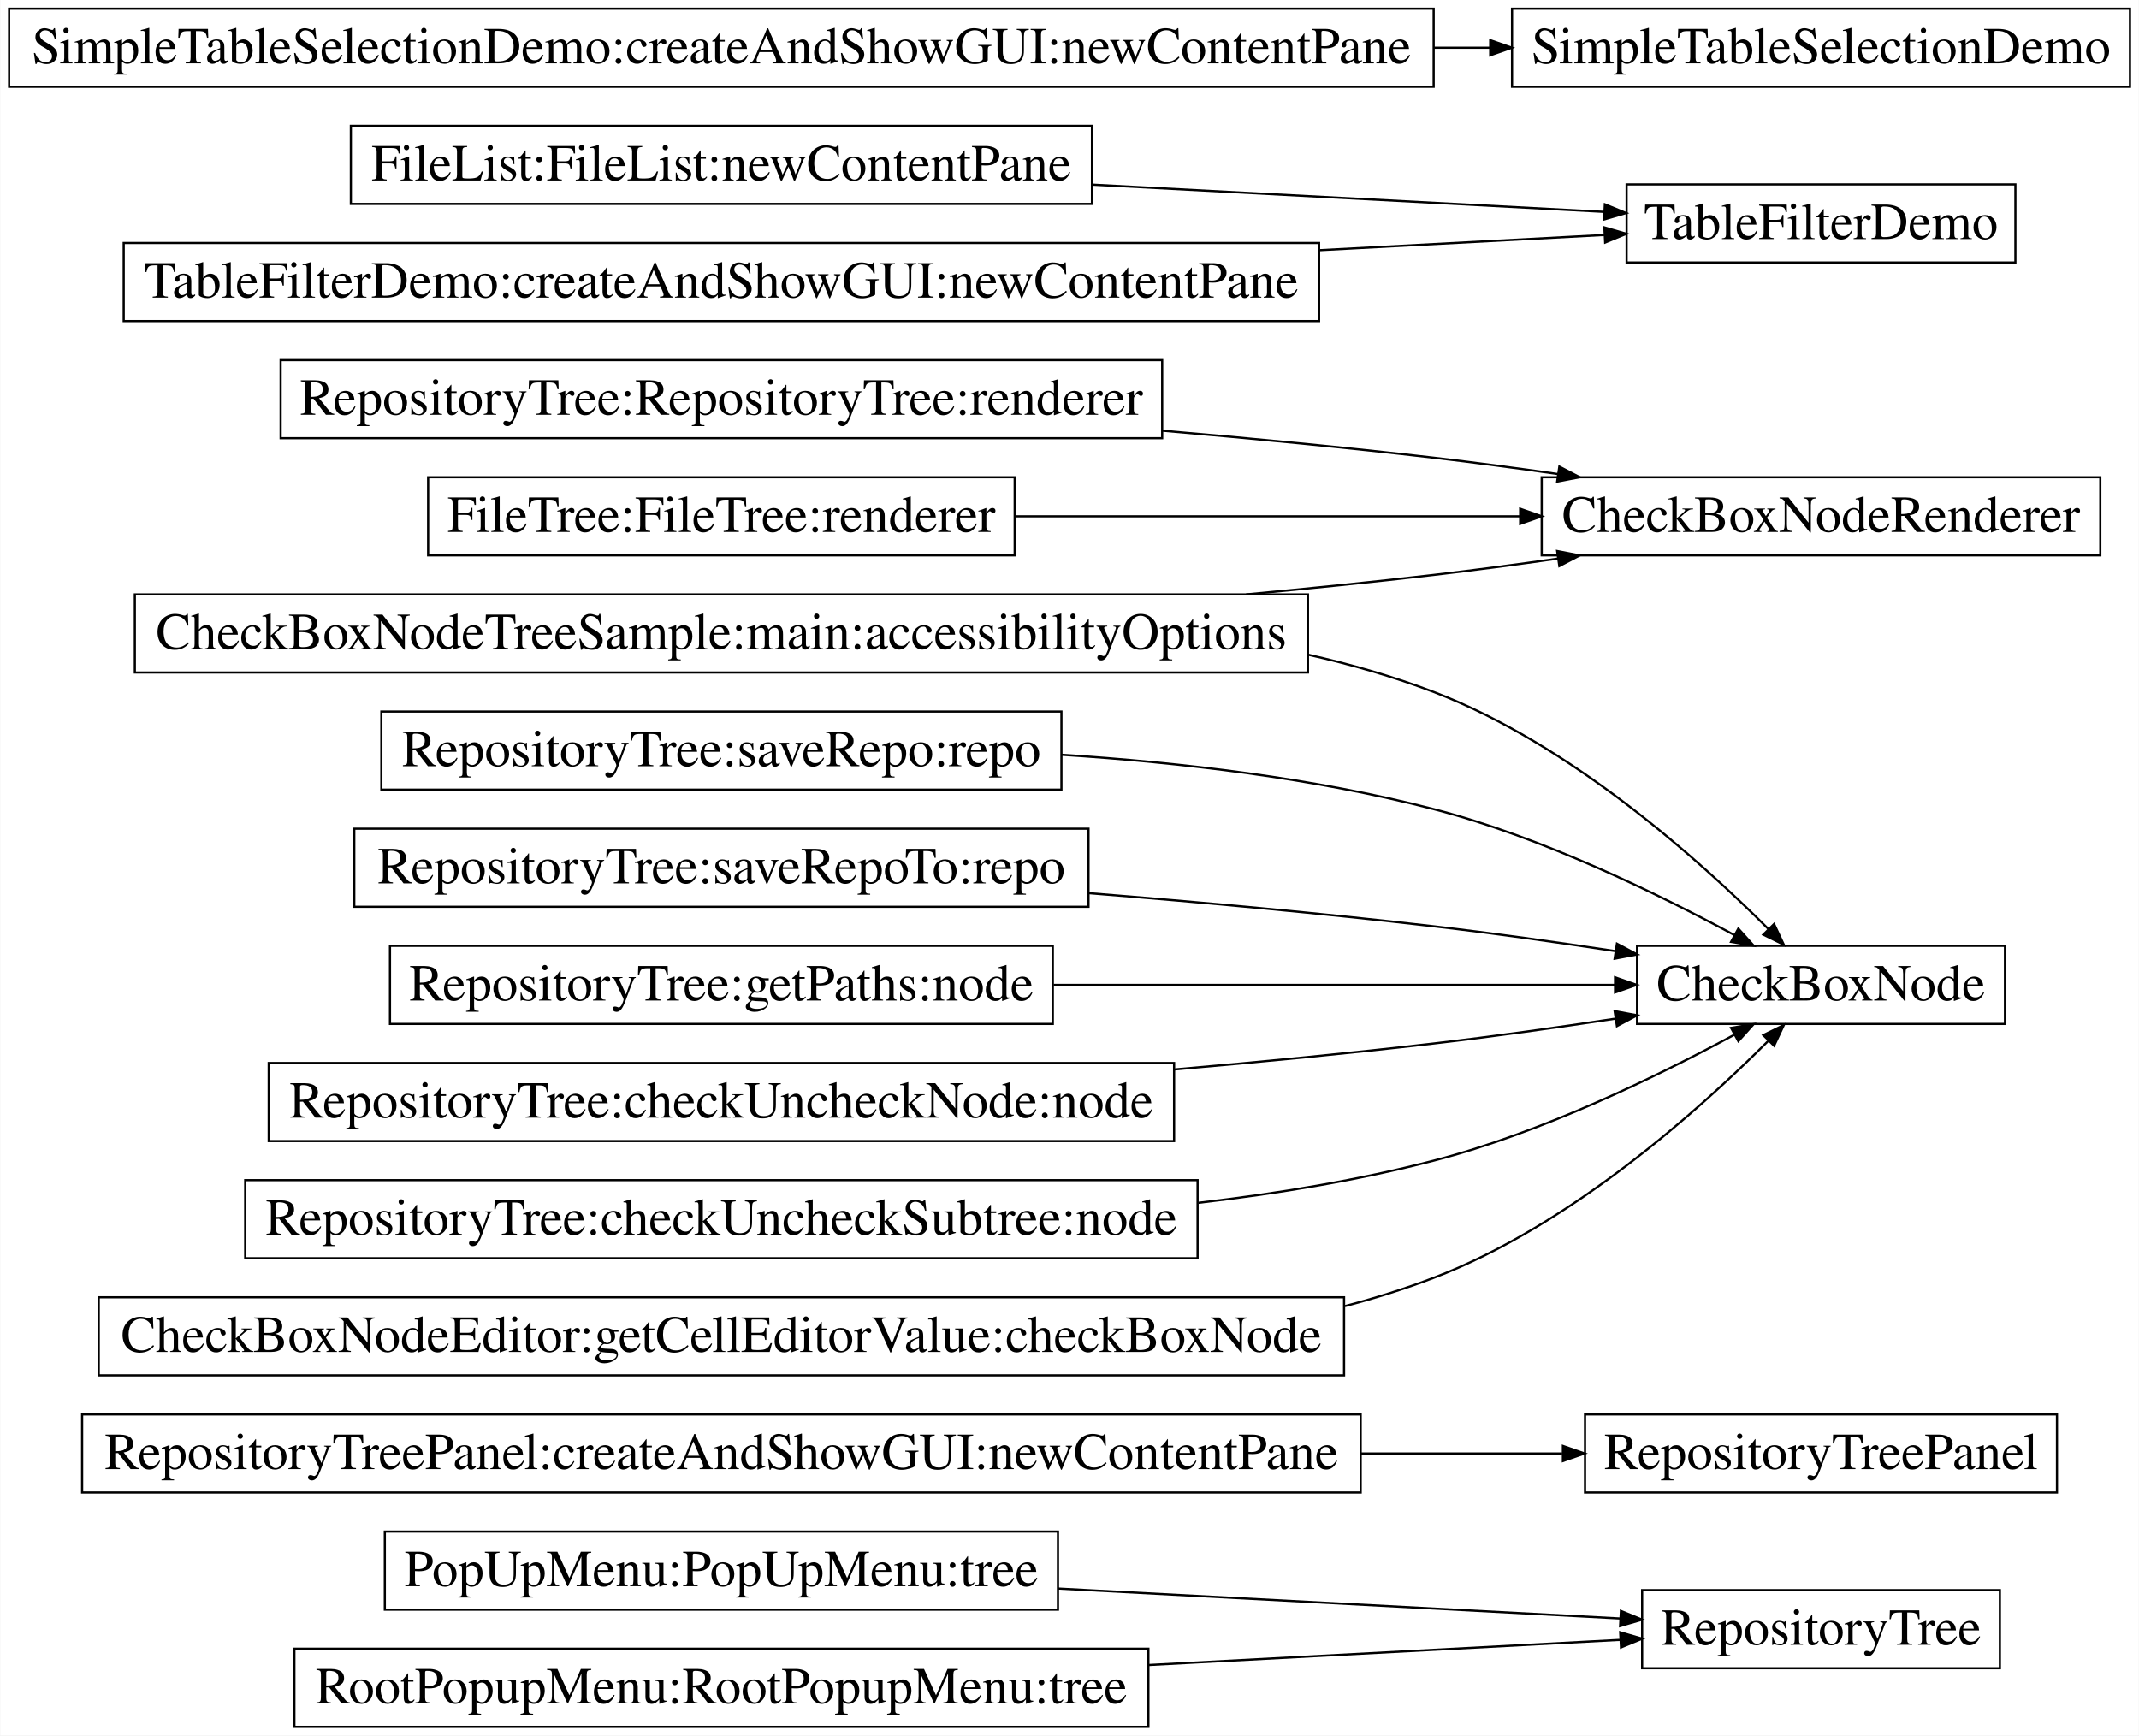
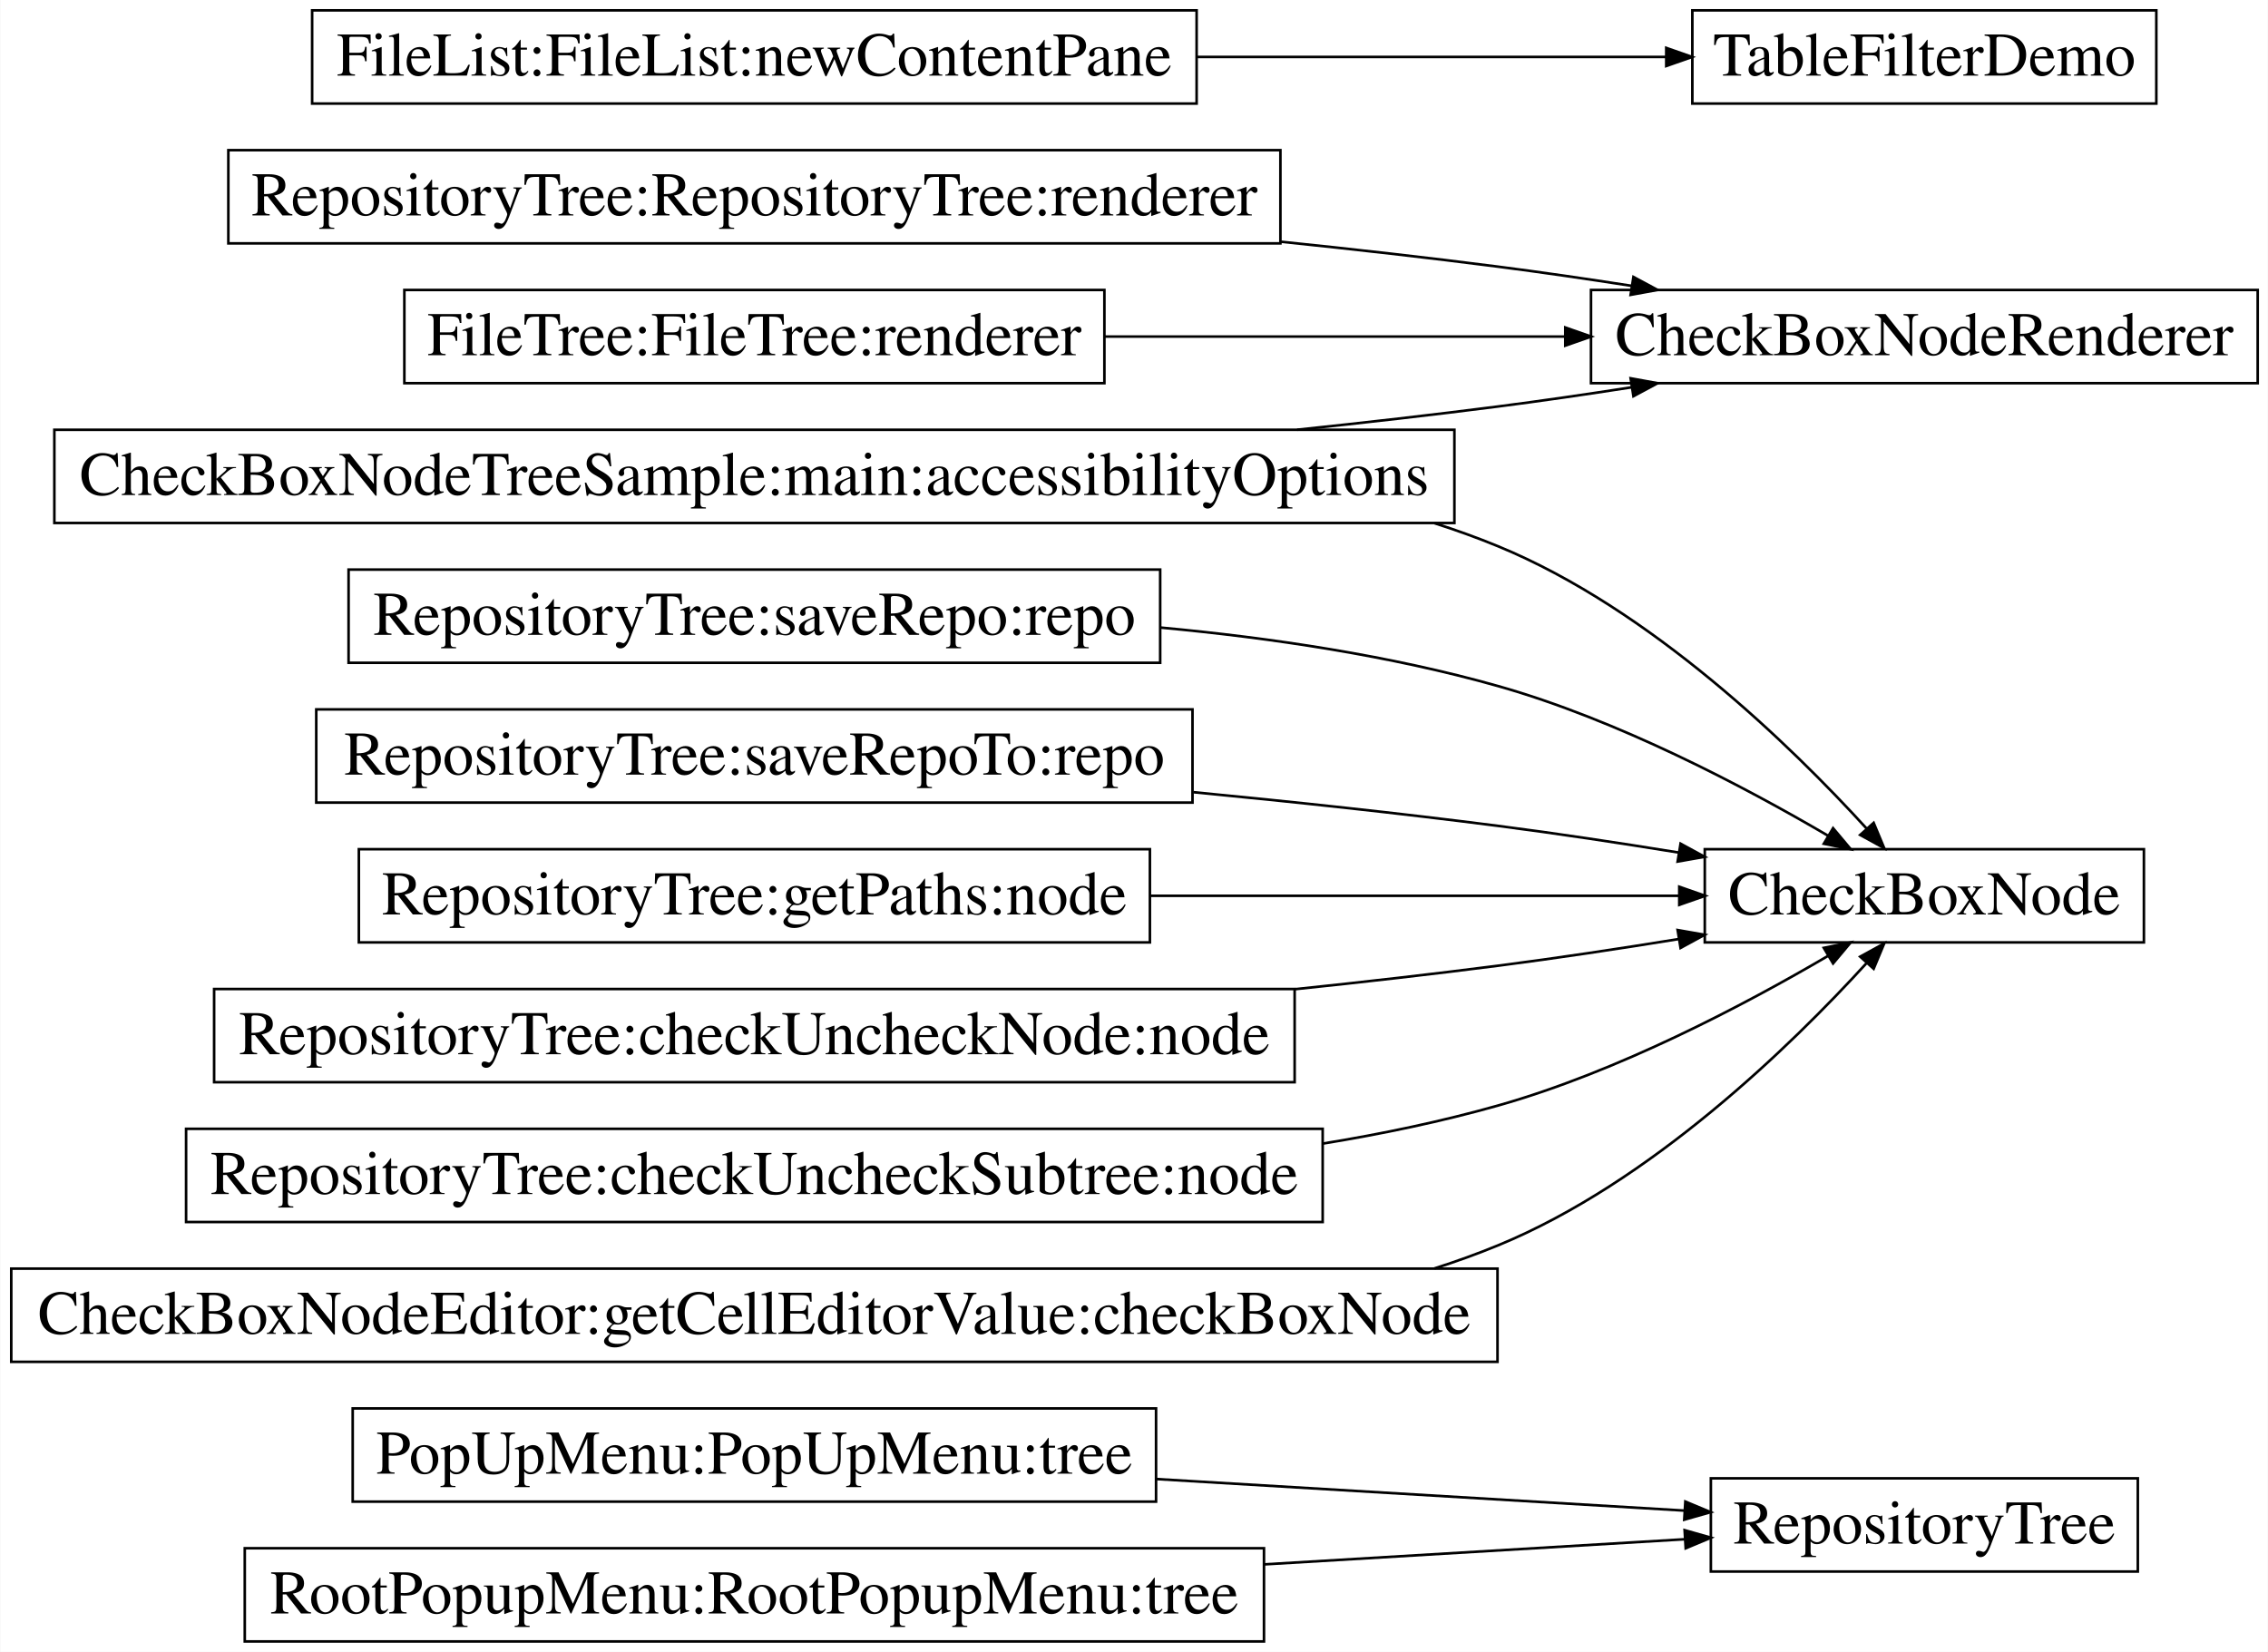
- <svg xmlns="http://www.w3.org/2000/svg" width="986pt" height="800pt" viewBox="0.00 0.00 985.75 800.00">
-   <g id="graph0" class="graph" transform="scale(1 1) rotate(0) translate(4 796)">
-     <polygon fill="#ffffff" stroke="transparent" points="-4,4 -4,-796 981.75,-796 981.75,4 -4,4" />
+ <svg xmlns="http://www.w3.org/2000/svg" width="876pt" height="638pt" viewBox="0.00 0.00 875.78 638.00">
+   <g id="graph0" class="graph" transform="scale(1 1) rotate(0) translate(4 634)">
+     <polygon fill="#ffffff" stroke="transparent" points="-4,4 -4,-634 871.781,-634 871.781,4 -4,4" />
    <g id="node1" class="node">
-       <polygon fill="none" stroke="#000000" points="483.559,-90 173.269,-90 173.269,-54 483.559,-54 483.559,-90" />
-       <text text-anchor="middle" x="328.414" y="-64.8" font-family="Times,serif" font-size="24.00" fill="#000000">PopUpMenu:PopUpMenu:tree</text>
+       <polygon fill="none" stroke="#000000" points="442.408,-90 132.119,-90 132.119,-54 442.408,-54 442.408,-90" />
+       <text text-anchor="middle" x="287.264" y="-64.8" font-family="Times,serif" font-size="24.00" fill="#000000">PopUpMenu:PopUpMenu:tree</text>
    </g>
    <g id="node2" class="node">
-       <polygon fill="none" stroke="#000000" points="917.743,-63 752.835,-63 752.835,-27 917.743,-27 917.743,-63" />
-       <text text-anchor="middle" x="835.289" y="-37.8" font-family="Times,serif" font-size="24.00" fill="#000000">RepositoryTree</text>
+       <polygon fill="none" stroke="#000000" points="821.608,-63 656.701,-63 656.701,-27 821.608,-27 821.608,-63" />
+       <text text-anchor="middle" x="739.154" y="-37.8" font-family="Times,serif" font-size="24.00" fill="#000000">RepositoryTree</text>
    </g>
    <g id="edge1" class="edge">
-       <path fill="none" stroke="#000000" d="M483.593,-63.734C568.383,-59.218 670.534,-53.776 742.845,-49.924" />
-       <polygon fill="#000000" stroke="#000000" points="743.046,-53.419 752.846,-49.392 742.674,-46.428 743.046,-53.419" />
+       <path fill="none" stroke="#000000" d="M442.463,-62.727C510.426,-58.666 587.888,-54.038 646.615,-50.529" />
+       <polygon fill="#000000" stroke="#000000" points="646.841,-54.022 656.614,-49.932 646.423,-47.034 646.841,-54.022" />
    </g>
    <g id="node3" class="node">
-       <polygon fill="none" stroke="#000000" points="623.094,-144 33.734,-144 33.734,-108 623.094,-108 623.094,-144" />
-       <text text-anchor="middle" x="328.414" y="-118.8" font-family="Times,serif" font-size="24.00" fill="#000000">RepositoryTreePanel:createAndShowGUI:newContentPane</text>
+       <polygon fill="none" stroke="#000000" points="484.096,-36 90.431,-36 90.431,0 484.096,0 484.096,-36" />
+       <text text-anchor="middle" x="287.264" y="-10.8" font-family="Times,serif" font-size="24.00" fill="#000000">RootPopupMenu:RootPopupMenu:tree</text>
+     </g>
+     <g id="edge2" class="edge">
+       <path fill="none" stroke="#000000" d="M484.155,-29.764C540.659,-33.14 599.627,-36.663 646.609,-39.471" />
+       <polygon fill="#000000" stroke="#000000" points="646.56,-42.974 656.751,-40.077 646.977,-35.986 646.56,-42.974" />
    </g>
    <g id="node4" class="node">
-       <polygon fill="none" stroke="#000000" points="944.063,-144 726.515,-144 726.515,-108 944.063,-108 944.063,-144" />
-       <text text-anchor="middle" x="835.289" y="-118.8" font-family="Times,serif" font-size="24.00" fill="#000000">RepositoryTreePanel</text>
-     </g>
-     <g id="edge2" class="edge">
-       <path fill="none" stroke="#000000" d="M623.265,-126C655.852,-126 687.5,-126 715.975,-126" />
-       <polygon fill="#000000" stroke="#000000" points="716.318,-129.5 726.318,-126 716.318,-122.5 716.318,-129.5" />
+       <polygon fill="none" stroke="#000000" points="490.44,-576 84.088,-576 84.088,-540 490.44,-540 490.44,-576" />
+       <text text-anchor="middle" x="287.264" y="-550.8" font-family="Times,serif" font-size="24.00" fill="#000000">RepositoryTree:RepositoryTree:renderer</text>
    </g>
    <g id="node5" class="node">
-       <polygon fill="none" stroke="#000000" points="525.246,-36 131.582,-36 131.582,0 525.246,0 525.246,-36" />
-       <text text-anchor="middle" x="328.414" y="-10.8" font-family="Times,serif" font-size="24.00" fill="#000000">RootPopupMenu:RootPopupMenu:tree</text>
+       <polygon fill="none" stroke="#000000" points="867.908,-522 610.4,-522 610.4,-486 867.908,-486 867.908,-522" />
+       <text text-anchor="middle" x="739.154" y="-496.8" font-family="Times,serif" font-size="24.00" fill="#000000">CheckBoxNodeRenderer</text>
    </g>
    <g id="edge3" class="edge">
-       <path fill="none" stroke="#000000" d="M525.111,-28.477C599.952,-32.464 681.751,-36.821 742.549,-40.06" />
-       <polygon fill="#000000" stroke="#000000" points="742.712,-43.574 752.885,-40.611 743.085,-36.583 742.712,-43.574" />
+       <path fill="none" stroke="#000000" d="M490.688,-540.634C518.884,-537.716 547.451,-534.489 574.527,-531 591.216,-528.85 608.809,-526.285 626.036,-523.604" />
+       <polygon fill="#000000" stroke="#000000" points="626.793,-527.028 636.127,-522.015 625.704,-520.114 626.793,-527.028" />
    </g>
    <g id="node6" class="node">
-       <polygon fill="none" stroke="#000000" points="531.59,-630 125.238,-630 125.238,-594 531.59,-594 531.59,-630" />
-       <text text-anchor="middle" x="328.414" y="-604.8" font-family="Times,serif" font-size="24.00" fill="#000000">RepositoryTree:RepositoryTree:renderer</text>
+       <polygon fill="none" stroke="#000000" points="444.002,-414 130.525,-414 130.525,-378 444.002,-378 444.002,-414" />
+       <text text-anchor="middle" x="287.264" y="-388.8" font-family="Times,serif" font-size="24.00" fill="#000000">RepositoryTree:saveRepo:repo</text>
    </g>
    <g id="node7" class="node">
-       <polygon fill="none" stroke="#000000" points="964.043,-576 706.535,-576 706.535,-540 964.043,-540 964.043,-576" />
-       <text text-anchor="middle" x="835.289" y="-550.8" font-family="Times,serif" font-size="24.00" fill="#000000">CheckBoxNodeRenderer</text>
+       <polygon fill="none" stroke="#000000" points="823.959,-306 654.349,-306 654.349,-270 823.959,-270 823.959,-306" />
+       <text text-anchor="middle" x="739.154" y="-280.8" font-family="Times,serif" font-size="24.00" fill="#000000">CheckBoxNode</text>
    </g>
    <g id="edge4" class="edge">
-       <path fill="none" stroke="#000000" d="M531.848,-597.45C573.256,-593.877 616.483,-589.705 656.828,-585 675.381,-582.836 694.97,-580.216 714.106,-577.47" />
-       <polygon fill="#000000" stroke="#000000" points="714.671,-580.925 724.064,-576.024 713.665,-573.997 714.671,-580.925" />
+       <path fill="none" stroke="#000000" d="M444.21,-391.596C487.051,-387.61 533.073,-380.718 574.527,-369 620.757,-355.932 669.655,-330.148 702.032,-311.166" />
+       <polygon fill="#000000" stroke="#000000" points="703.901,-314.127 710.71,-306.009 700.325,-308.109 703.901,-314.127" />
    </g>
    <g id="node8" class="node">
-       <polygon fill="none" stroke="#000000" points="485.152,-468 171.676,-468 171.676,-432 485.152,-432 485.152,-468" />
-       <text text-anchor="middle" x="328.414" y="-442.8" font-family="Times,serif" font-size="24.00" fill="#000000">RepositoryTree:saveRepo:repo</text>
+       <polygon fill="none" stroke="#000000" points="456.486,-360 118.041,-360 118.041,-324 456.486,-324 456.486,-360" />
+       <text text-anchor="middle" x="287.264" y="-334.8" font-family="Times,serif" font-size="24.00" fill="#000000">RepositoryTree:saveRepoTo:repo</text>
+     </g>
+     <g id="edge5" class="edge">
+       <path fill="none" stroke="#000000" d="M456.846,-328.015C495.577,-324.278 536.521,-319.897 574.527,-315 597.173,-312.082 621.483,-308.401 644.284,-304.704" />
+       <polygon fill="#000000" stroke="#000000" points="644.995,-308.134 654.298,-303.063 643.864,-301.226 644.995,-308.134" />
    </g>
    <g id="node9" class="node">
-       <polygon fill="none" stroke="#000000" points="920.094,-360 750.484,-360 750.484,-324 920.094,-324 920.094,-360" />
-       <text text-anchor="middle" x="835.289" y="-334.8" font-family="Times,serif" font-size="24.00" fill="#000000">CheckBoxNode</text>
+       <polygon fill="none" stroke="#000000" points="440.033,-306 134.494,-306 134.494,-270 440.033,-270 440.033,-306" />
+       <text text-anchor="middle" x="287.264" y="-280.8" font-family="Times,serif" font-size="24.00" fill="#000000">RepositoryTree:getPaths:node</text>
    </g>
-     <g id="edge5" class="edge">
-       <path fill="none" stroke="#000000" d="M485.201,-448.079C540.164,-444.534 601.871,-437.27 656.828,-423 706.71,-410.048 760.038,-384.067 795.272,-365.009" />
-       <polygon fill="#000000" stroke="#000000" points="797.181,-367.954 804.269,-360.08 793.817,-361.815 797.181,-367.954" />
+     <g id="edge6" class="edge">
+       <path fill="none" stroke="#000000" d="M440.253,-288C507.905,-288 585.332,-288 644.43,-288" />
+       <polygon fill="#000000" stroke="#000000" points="644.497,-291.5 654.497,-288 644.497,-284.5 644.497,-291.5" />
    </g>
    <g id="node10" class="node">
-       <polygon fill="none" stroke="#000000" points="497.637,-414 159.191,-414 159.191,-378 497.637,-378 497.637,-414" />
-       <text text-anchor="middle" x="328.414" y="-388.8" font-family="Times,serif" font-size="24.00" fill="#000000">RepositoryTree:saveRepoTo:repo</text>
+       <polygon fill="none" stroke="#000000" points="495.936,-252 78.592,-252 78.592,-216 495.936,-216 495.936,-252" />
+       <text text-anchor="middle" x="287.264" y="-226.8" font-family="Times,serif" font-size="24.00" fill="#000000">RepositoryTree:checkUncheckNode:node</text>
    </g>
-     <g id="edge6" class="edge">
-       <path fill="none" stroke="#000000" d="M497.816,-384.291C548.984,-380.157 605.261,-375.014 656.828,-369 684.013,-365.83 713.421,-361.68 740.372,-357.588" />
-       <polygon fill="#000000" stroke="#000000" points="741.216,-360.999 750.57,-356.025 740.156,-354.08 741.216,-360.999" />
+     <g id="edge7" class="edge">
+       <path fill="none" stroke="#000000" d="M496.124,-251.932C522.547,-254.7 549.19,-257.735 574.527,-261 597.173,-263.918 621.483,-267.599 644.284,-271.296" />
+       <polygon fill="#000000" stroke="#000000" points="643.864,-274.774 654.298,-272.937 644.995,-267.866 643.864,-274.774" />
    </g>
    <g id="node11" class="node">
-       <polygon fill="none" stroke="#000000" points="481.184,-360 175.644,-360 175.644,-324 481.184,-324 481.184,-360" />
-       <text text-anchor="middle" x="328.414" y="-334.8" font-family="Times,serif" font-size="24.00" fill="#000000">RepositoryTree:getPaths:node</text>
+       <polygon fill="none" stroke="#000000" points="506.764,-198 67.764,-198 67.764,-162 506.764,-162 506.764,-198" />
+       <text text-anchor="middle" x="287.264" y="-172.8" font-family="Times,serif" font-size="24.00" fill="#000000">RepositoryTree:checkUncheckSubtree:node</text>
    </g>
-     <g id="edge7" class="edge">
-       <path fill="none" stroke="#000000" d="M481.525,-342C565.724,-342 667.542,-342 740.285,-342" />
-       <polygon fill="#000000" stroke="#000000" points="740.352,-345.5 750.352,-342 740.352,-338.5 740.352,-345.5" />
+     <g id="edge8" class="edge">
+       <path fill="none" stroke="#000000" d="M506.812,-192.294C529.894,-196.058 552.836,-200.869 574.527,-207 620.757,-220.068 669.655,-245.852 702.032,-264.834" />
+       <polygon fill="#000000" stroke="#000000" points="700.325,-267.891 710.71,-269.991 703.901,-261.873 700.325,-267.891" />
    </g>
    <g id="node12" class="node">
-       <polygon fill="none" stroke="#000000" points="537.086,-306 119.742,-306 119.742,-270 537.086,-270 537.086,-306" />
-       <text text-anchor="middle" x="328.414" y="-280.8" font-family="Times,serif" font-size="24.00" fill="#000000">RepositoryTree:checkUncheckNode:node</text>
-     </g>
-     <g id="edge8" class="edge">
-       <path fill="none" stroke="#000000" d="M537.106,-303.007C576.904,-306.477 618.188,-310.494 656.828,-315 684.013,-318.17 713.421,-322.32 740.372,-326.412" />
-       <polygon fill="#000000" stroke="#000000" points="740.156,-329.92 750.57,-327.975 741.216,-323.001 740.156,-329.92" />
+       <polygon fill="none" stroke="#000000" points="458.076,-630 116.451,-630 116.451,-594 458.076,-594 458.076,-630" />
+       <text text-anchor="middle" x="287.264" y="-604.8" font-family="Times,serif" font-size="24.00" fill="#000000">FileList:FileList:newContentPane</text>
    </g>
    <g id="node13" class="node">
-       <polygon fill="none" stroke="#000000" points="547.914,-252 108.914,-252 108.914,-216 547.914,-216 547.914,-252" />
-       <text text-anchor="middle" x="328.414" y="-226.8" font-family="Times,serif" font-size="24.00" fill="#000000">RepositoryTree:checkUncheckSubtree:node</text>
+       <polygon fill="none" stroke="#000000" points="828.76,-630 649.548,-630 649.548,-594 828.76,-594 828.76,-630" />
+       <text text-anchor="middle" x="739.154" y="-604.8" font-family="Times,serif" font-size="24.00" fill="#000000">TableFilterDemo</text>
    </g>
    <g id="edge9" class="edge">
-       <path fill="none" stroke="#000000" d="M548.345,-241.555C584.936,-245.806 622.22,-252.014 656.828,-261 706.71,-273.952 760.038,-299.933 795.272,-318.991" />
-       <polygon fill="#000000" stroke="#000000" points="793.817,-322.185 804.269,-323.92 797.181,-316.046 793.817,-322.185" />
+       <path fill="none" stroke="#000000" d="M458.104,-612C519.27,-612 586.175,-612 639.357,-612" />
+       <polygon fill="#000000" stroke="#000000" points="639.464,-615.5 649.464,-612 639.464,-608.5 639.464,-615.5" />
    </g>
    <g id="node14" class="node">
-       <polygon fill="none" stroke="#000000" points="499.227,-738 157.601,-738 157.601,-702 499.227,-702 499.227,-738" />
-       <text text-anchor="middle" x="328.414" y="-712.8" font-family="Times,serif" font-size="24.00" fill="#000000">FileList:FileList:newContentPane</text>
+       <polygon fill="none" stroke="#000000" points="422.455,-522 152.072,-522 152.072,-486 422.455,-486 422.455,-522" />
+       <text text-anchor="middle" x="287.264" y="-496.8" font-family="Times,serif" font-size="24.00" fill="#000000">FileTree:FileTree:renderer</text>
+     </g>
+     <g id="edge10" class="edge">
+       <path fill="none" stroke="#000000" d="M422.54,-504C478.712,-504 543.849,-504 600.385,-504" />
+       <polygon fill="#000000" stroke="#000000" points="600.471,-507.5 610.471,-504 600.471,-500.5 600.471,-507.5" />
    </g>
    <g id="node15" class="node">
-       <polygon fill="none" stroke="#000000" points="924.895,-711 745.683,-711 745.683,-675 924.895,-675 924.895,-711" />
-       <text text-anchor="middle" x="835.289" y="-685.8" font-family="Times,serif" font-size="24.00" fill="#000000">TableFilterDemo</text>
+       <polygon fill="none" stroke="#000000" points="557.643,-468 16.885,-468 16.885,-432 557.643,-432 557.643,-468" />
+       <text text-anchor="middle" x="287.264" y="-442.8" font-family="Times,serif" font-size="24.00" fill="#000000">CheckBoxNodeTreeSample:main:accessibilityOptions</text>
    </g>
-     <g id="edge10" class="edge">
-       <path fill="none" stroke="#000000" d="M499.312,-710.897C577.77,-706.717 668.074,-701.907 735.289,-698.327" />
-       <polygon fill="#000000" stroke="#000000" points="735.654,-701.812 745.453,-697.785 735.281,-694.822 735.654,-701.812" />
+     <g id="edge12" class="edge">
+       <path fill="none" stroke="#000000" d="M496.901,-468.014C523.069,-470.76 549.438,-473.767 574.527,-477 591.216,-479.15 608.809,-481.715 626.036,-484.396" />
+       <polygon fill="#000000" stroke="#000000" points="625.704,-487.887 636.127,-485.985 626.793,-480.972 625.704,-487.887" />
+     </g>
+     <g id="edge11" class="edge">
+       <path fill="none" stroke="#000000" d="M549.939,-431.929C558.318,-429.254 566.536,-426.287 574.527,-423 633.455,-398.758 687.672,-345.947 716.801,-314.037" />
+       <polygon fill="#000000" stroke="#000000" points="719.577,-316.183 723.653,-306.404 714.368,-311.507 719.577,-316.183" />
    </g>
    <g id="node16" class="node">
-       <polygon fill="none" stroke="#000000" points="463.606,-576 193.223,-576 193.223,-540 463.606,-540 463.606,-576" />
-       <text text-anchor="middle" x="328.414" y="-550.8" font-family="Times,serif" font-size="24.00" fill="#000000">FileTree:FileTree:renderer</text>
-     </g>
-     <g id="edge11" class="edge">
-       <path fill="none" stroke="#000000" d="M463.581,-558C535.566,-558 623.96,-558 696.486,-558" />
-       <polygon fill="#000000" stroke="#000000" points="696.611,-561.5 706.611,-558 696.611,-554.5 696.611,-561.5" />
-     </g>
-     <g id="node17" class="node">
-       <polygon fill="none" stroke="#000000" points="656.742,-792 .086,-792 .086,-756 656.742,-756 656.742,-792" />
-       <text text-anchor="middle" x="328.414" y="-766.8" font-family="Times,serif" font-size="24.00" fill="#000000">SimpleTableSelectionDemo:createAndShowGUI:newContentPane</text>
-     </g>
-     <g id="node18" class="node">
-       <polygon fill="none" stroke="#000000" points="977.711,-792 692.867,-792 692.867,-756 977.711,-756 977.711,-792" />
-       <text text-anchor="middle" x="835.289" y="-766.8" font-family="Times,serif" font-size="24.00" fill="#000000">SimpleTableSelectionDemo</text>
-     </g>
-     <g id="edge12" class="edge">
-       <path fill="none" stroke="#000000" d="M656.94,-774C665.654,-774 674.237,-774 682.643,-774" />
-       <polygon fill="#000000" stroke="#000000" points="682.806,-777.5 692.806,-774 682.806,-770.5 682.806,-777.5" />
-     </g>
-     <g id="node19" class="node">
-       <polygon fill="none" stroke="#000000" points="603.926,-684 52.902,-684 52.902,-648 603.926,-648 603.926,-684" />
-       <text text-anchor="middle" x="328.414" y="-658.8" font-family="Times,serif" font-size="24.00" fill="#000000">TableFilterDemo:createAndShowGUI:newContentPane</text>
+       <polygon fill="none" stroke="#000000" points="574.291,-144 .236,-144 .236,-108 574.291,-108 574.291,-144" />
+       <text text-anchor="middle" x="287.264" y="-118.8" font-family="Times,serif" font-size="24.00" fill="#000000">CheckBoxNodeEditor:getCellEditorValue:checkBoxNode</text>
    </g>
    <g id="edge13" class="edge">
-       <path fill="none" stroke="#000000" d="M604.101,-680.685C651.1,-683.189 697.071,-685.638 735.481,-687.683" />
-       <polygon fill="#000000" stroke="#000000" points="735.42,-691.185 745.592,-688.222 735.793,-684.195 735.42,-691.185" />
-     </g>
-     <g id="node20" class="node">
-       <polygon fill="none" stroke="#000000" points="598.793,-522 58.035,-522 58.035,-486 598.793,-486 598.793,-522" />
-       <text text-anchor="middle" x="328.414" y="-496.8" font-family="Times,serif" font-size="24.00" fill="#000000">CheckBoxNodeTreeSample:main:accessibilityOptions</text>
-     </g>
-     <g id="edge15" class="edge">
-       <path fill="none" stroke="#000000" d="M570.279,-522.001C599.47,-524.729 628.842,-527.736 656.828,-531 675.381,-533.164 694.97,-535.784 714.106,-538.53" />
-       <polygon fill="#000000" stroke="#000000" points="713.665,-542.003 724.064,-539.976 714.671,-535.075 713.665,-542.003" />
-     </g>
-     <g id="edge14" class="edge">
-       <path fill="none" stroke="#000000" d="M598.701,-494.252C618.676,-489.758 638.256,-484.093 656.828,-477 719.658,-453.004 779.123,-399.724 811.042,-367.742" />
-       <polygon fill="#000000" stroke="#000000" points="813.66,-370.071 818.175,-360.486 808.668,-365.163 813.66,-370.071" />
-     </g>
-     <g id="node21" class="node">
-       <polygon fill="none" stroke="#000000" points="615.442,-198 41.386,-198 41.386,-162 615.442,-162 615.442,-198" />
-       <text text-anchor="middle" x="328.414" y="-172.8" font-family="Times,serif" font-size="24.00" fill="#000000">CheckBoxNodeEditor:getCellEditorValue:checkBoxNode</text>
-     </g>
-     <g id="edge16" class="edge">
-       <path fill="none" stroke="#000000" d="M615.833,-193.925C629.861,-197.621 643.601,-201.948 656.828,-207 719.658,-230.996 779.123,-284.276 811.042,-316.258" />
-       <polygon fill="#000000" stroke="#000000" points="808.668,-318.837 818.175,-323.514 813.66,-313.929 808.668,-318.837" />
+       <path fill="none" stroke="#000000" d="M549.939,-144.071C558.318,-146.746 566.536,-149.713 574.527,-153 633.455,-177.242 687.672,-230.053 716.801,-261.963" />
+       <polygon fill="#000000" stroke="#000000" points="714.368,-264.493 723.653,-269.596 719.577,-259.817 714.368,-264.493" />
    </g>
  </g>
</svg>
